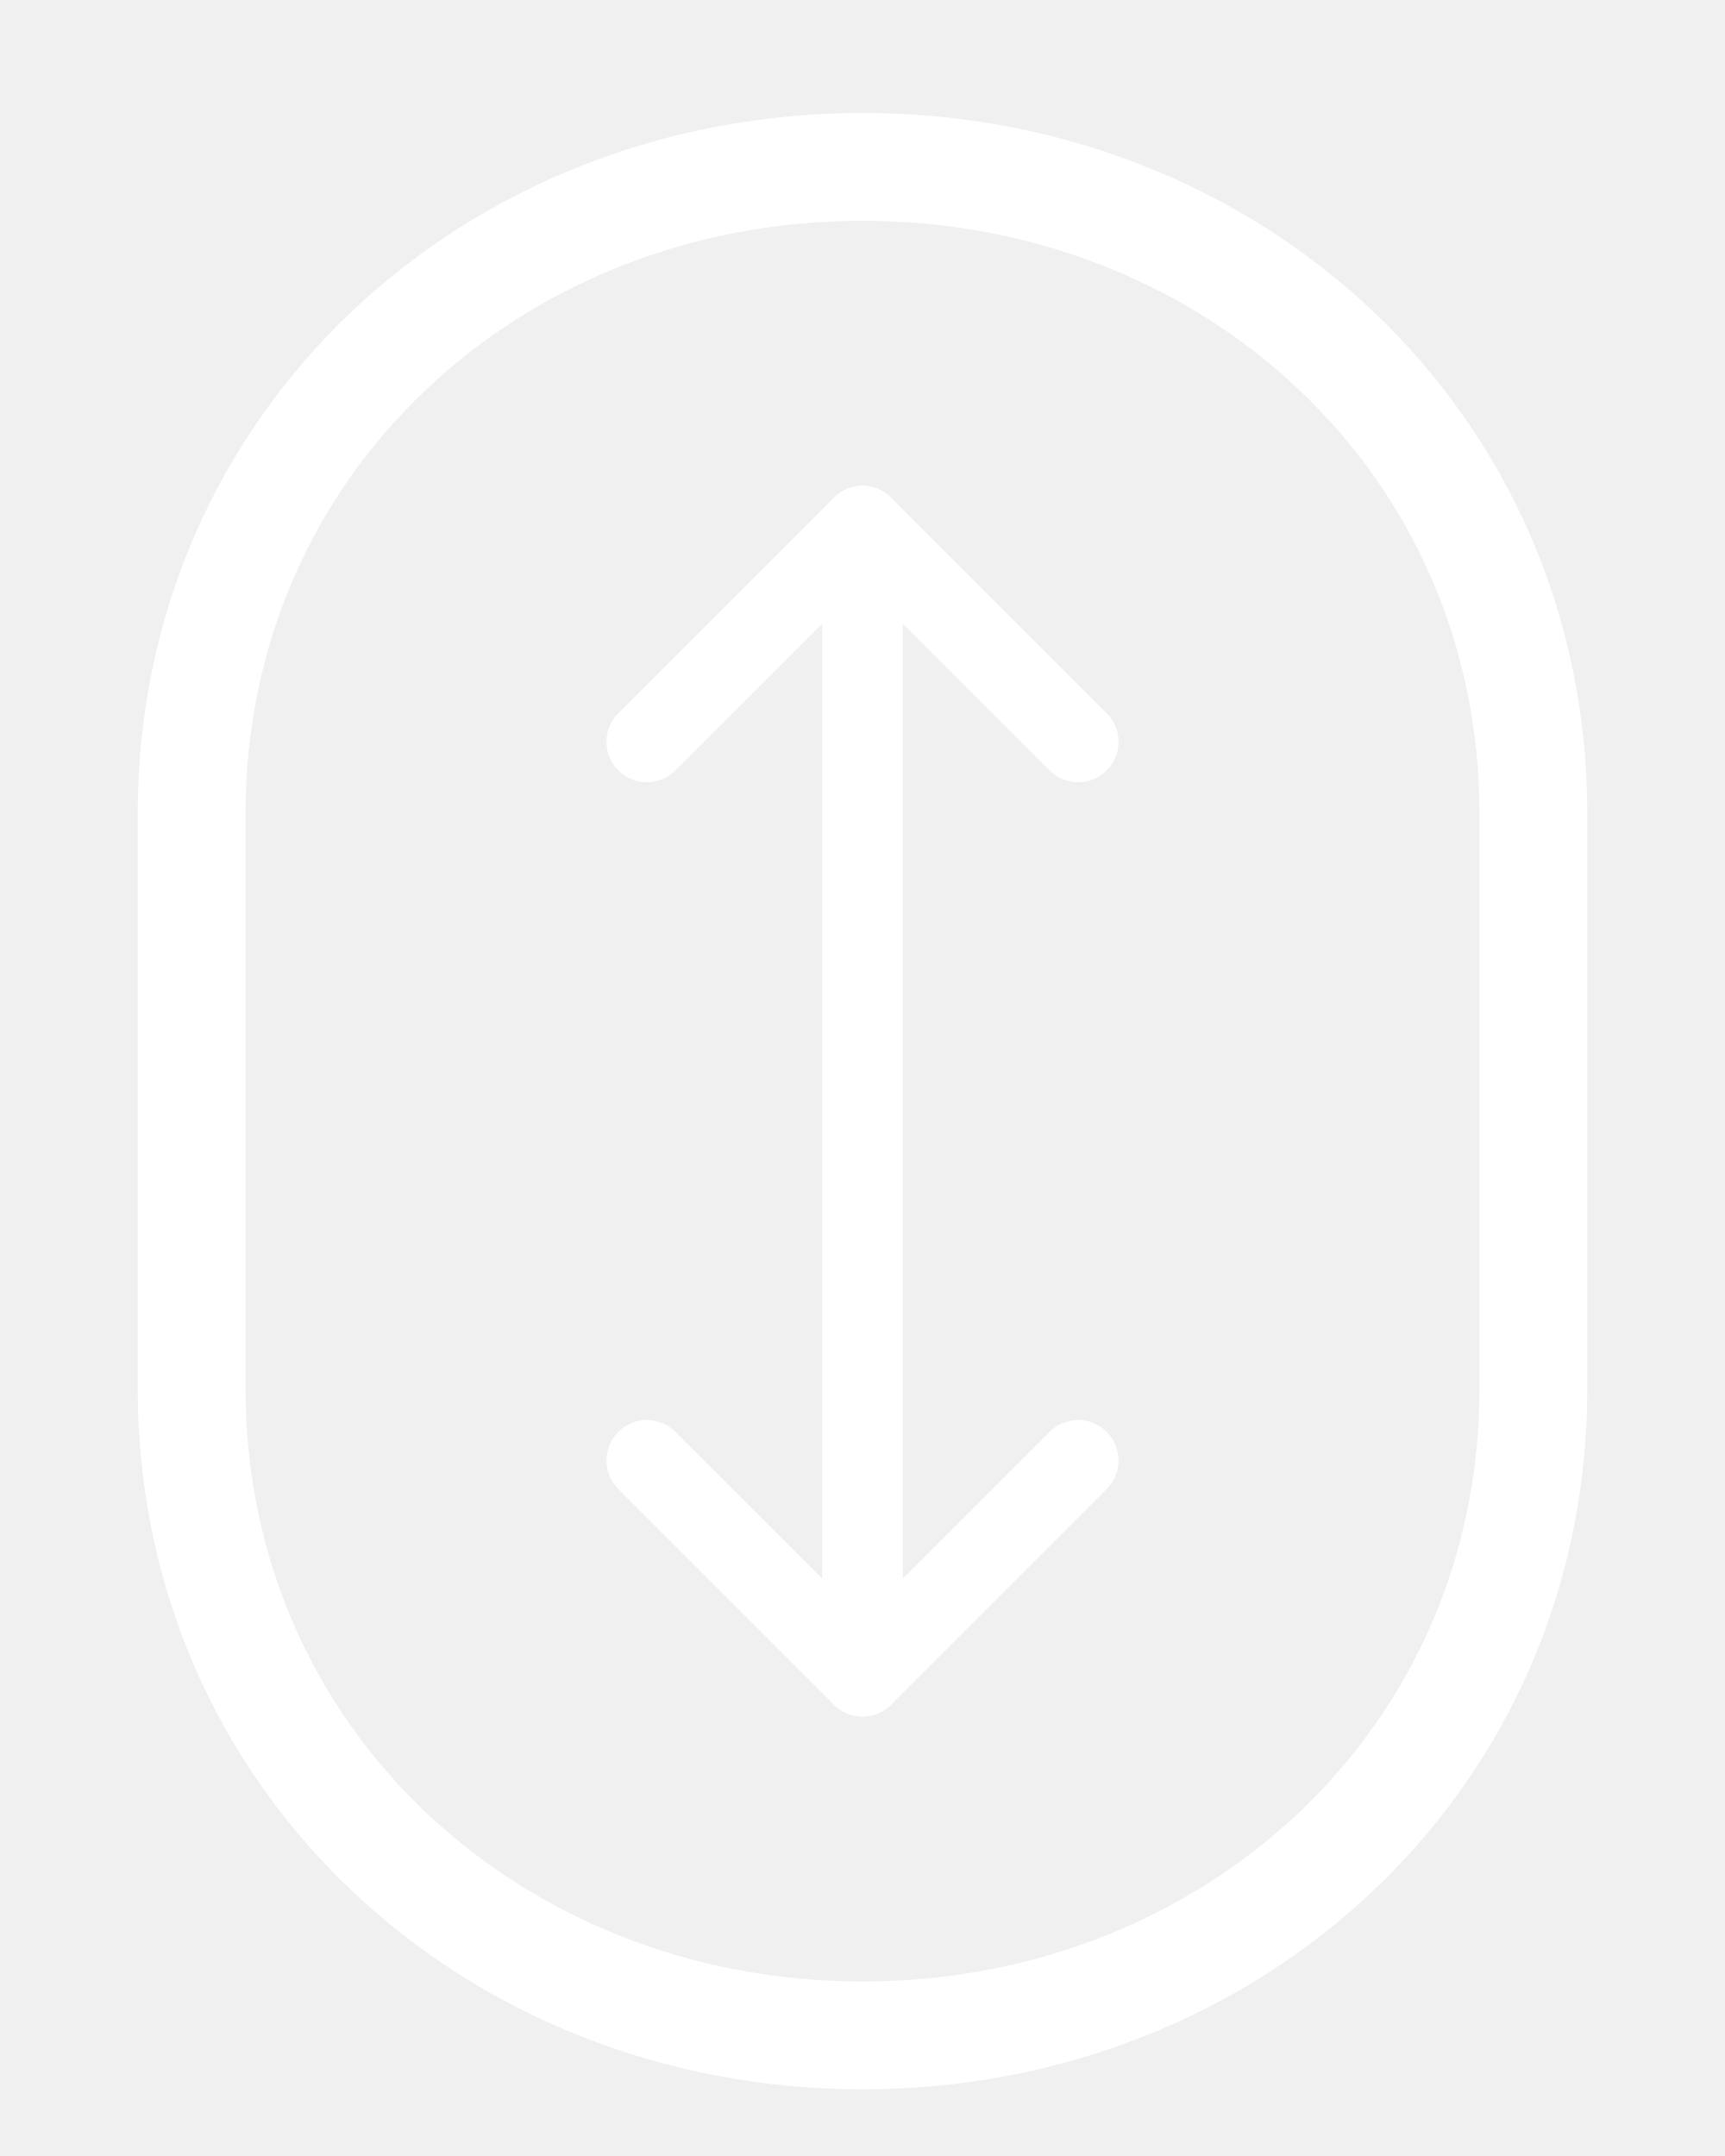
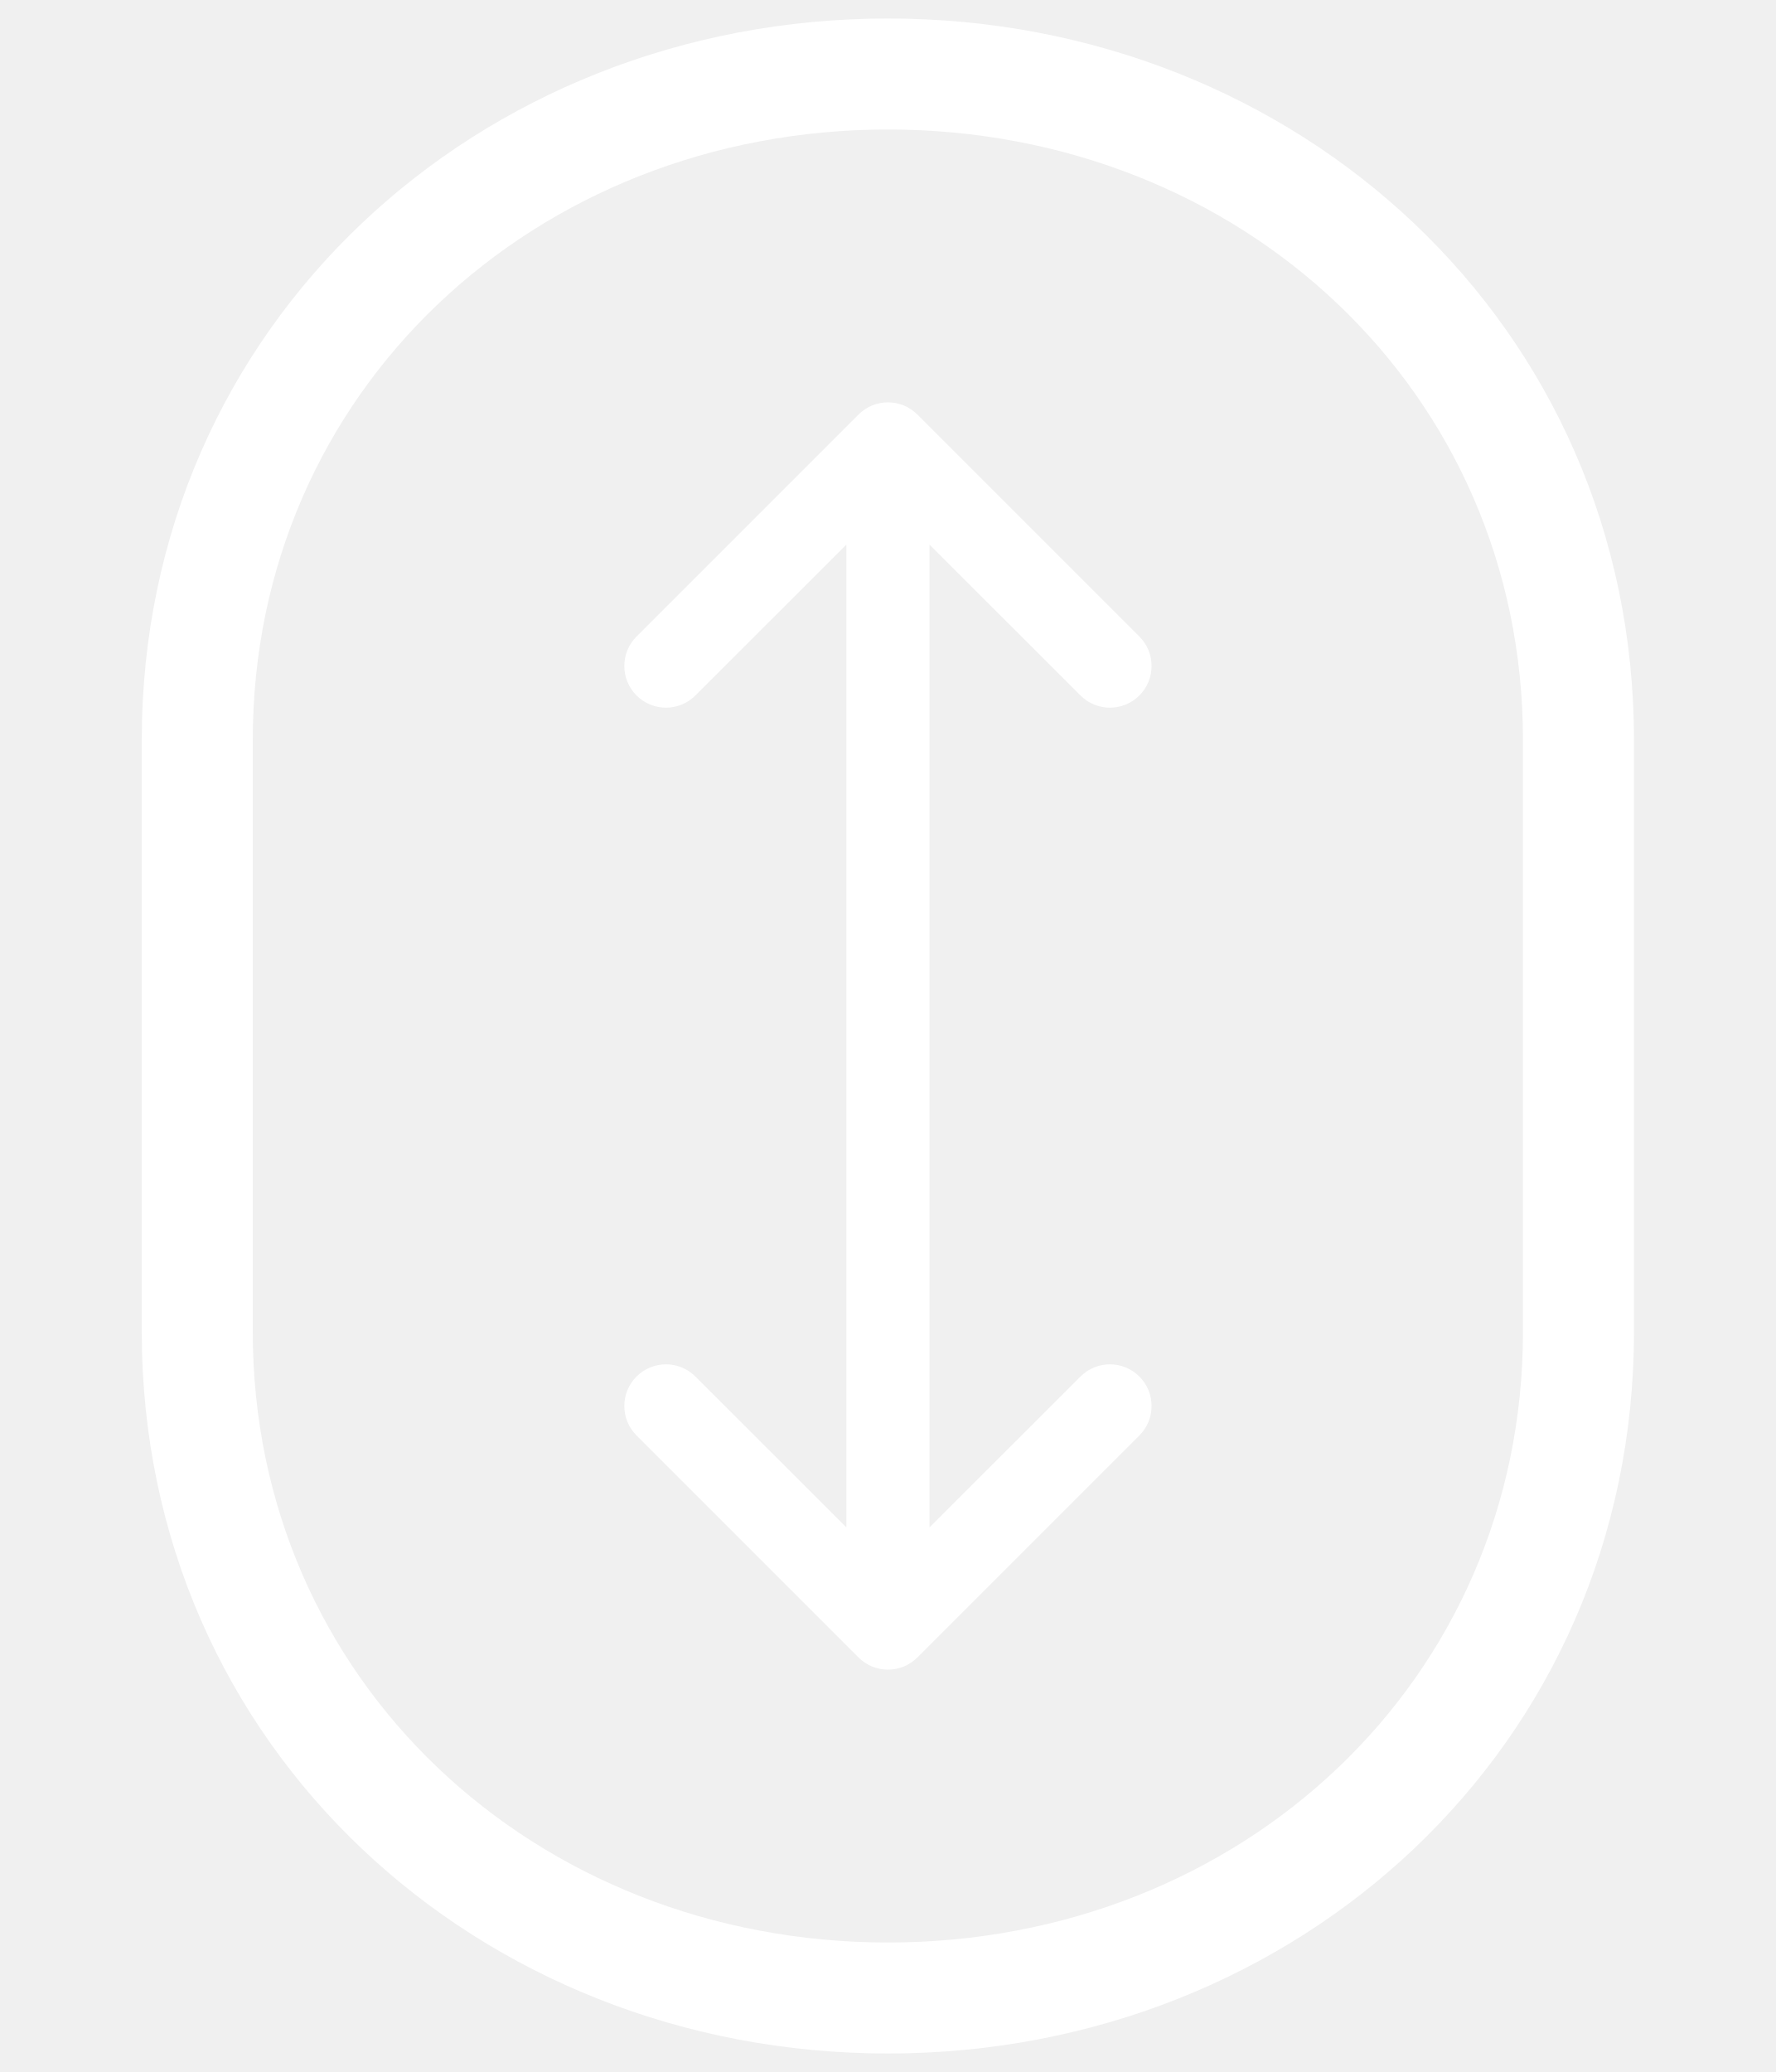
- <svg xmlns="http://www.w3.org/2000/svg" width="12" height="15" viewBox="0 0 12 15" fill="none">
+ <svg xmlns="http://www.w3.org/2000/svg" width="12" height="14" viewBox="0 0 12 14" fill="none">
  <g clip-path="url(#clip0_5765_2903)">
-     <path d="M10.667 5.661C10.667 3.083 8.577 1.161 6 1.161C3.423 1.161 1.333 3.083 1.333 5.661V9.661C1.333 12.238 3.423 14.161 6 14.161C8.577 14.161 10.667 12.238 10.667 9.661V5.661Z" stroke="white" stroke-width="0.75" stroke-linecap="round" stroke-linejoin="round" />
-     <path d="M4.5 5.161L6 3.661L7.5 5.161" stroke="white" stroke-width="0.562" stroke-linecap="round" stroke-linejoin="round" />
-     <path d="M4.5 10.161L6 11.661L7.5 10.161" stroke="white" stroke-width="0.562" stroke-linecap="round" stroke-linejoin="round" />
-     <path d="M6 3.661V11.661" stroke="white" stroke-width="0.562" stroke-linecap="round" stroke-linejoin="round" />
+     <path d="M6 0.125C8.766 0.125 11.041 2.198 11.041 5V9C11.041 11.802 8.766 13.875 6 13.875C3.234 13.875 0.958 11.802 0.958 9V5C0.958 2.198 3.234 0.125 6 0.125ZM6 0.875C3.612 0.875 1.708 2.648 1.708 5V9C1.708 11.352 3.612 13.125 6 13.125C8.388 13.125 10.291 11.352 10.291 9V5C10.291 2.648 8.388 0.875 6 0.875ZM5.801 2.801C5.911 2.691 6.089 2.691 6.199 2.801L7.699 4.301C7.809 4.411 7.809 4.589 7.699 4.699C7.589 4.809 7.411 4.809 7.301 4.699L6.281 3.68V10.32L7.301 9.301C7.411 9.191 7.589 9.191 7.699 9.301C7.809 9.411 7.809 9.589 7.699 9.699L6.199 11.199C6.089 11.309 5.911 11.309 5.801 11.199L4.301 9.699C4.191 9.589 4.191 9.411 4.301 9.301C4.411 9.191 4.589 9.191 4.699 9.301L5.719 10.32V3.68L4.699 4.699C4.589 4.809 4.411 4.809 4.301 4.699C4.191 4.589 4.191 4.411 4.301 4.301L5.801 2.801Z" fill="white" />
  </g>
  <defs>
    <clipPath id="clip0_5765_2903">
-       <rect width="12" height="14" fill="white" transform="translate(0 0.661133)" />
+       <rect width="12" height="14" fill="white" />
    </clipPath>
  </defs>
</svg>
